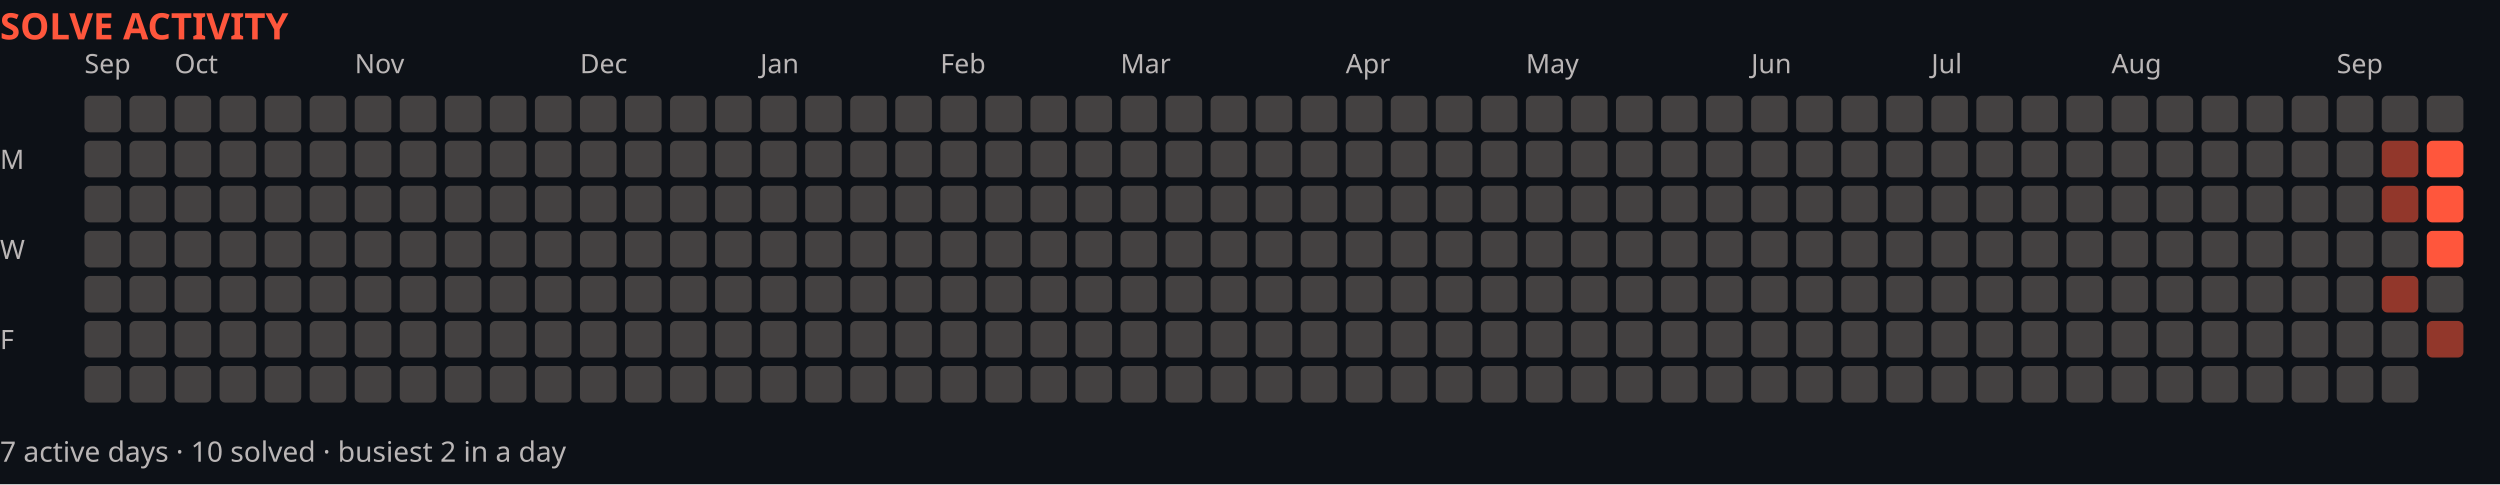
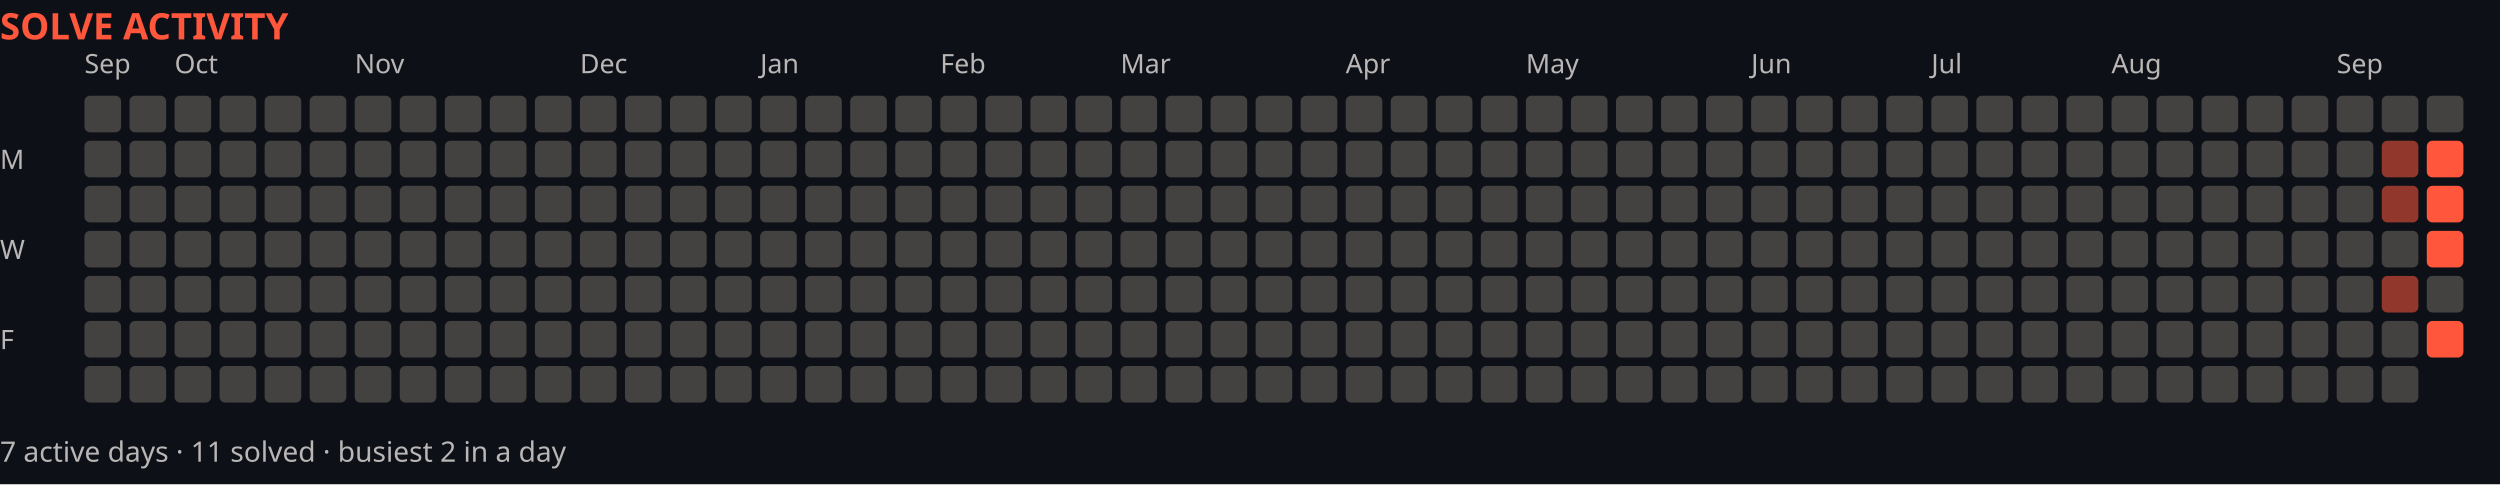
<svg xmlns="http://www.w3.org/2000/svg" width="888" height="172" viewBox="0 0 888 172" role="img" aria-label="Solve activity over the last year">
  <rect width="888" height="172" fill="#0d1117" />
  <text x="0" y="14" font-family="system-ui,sans-serif" font-size="13" font-weight="700" fill="#ff563c">SOLVE ACTIVITY</text>
  <text x="30" y="26" font-family="system-ui,sans-serif" font-size="9.5" fill="#bab6b6">Sep</text>
  <text x="62" y="26" font-family="system-ui,sans-serif" font-size="9.5" fill="#bab6b6">Oct</text>
  <text x="126" y="26" font-family="system-ui,sans-serif" font-size="9.5" fill="#bab6b6">Nov</text>
  <text x="206" y="26" font-family="system-ui,sans-serif" font-size="9.5" fill="#bab6b6">Dec</text>
  <text x="270" y="26" font-family="system-ui,sans-serif" font-size="9.5" fill="#bab6b6">Jan</text>
  <text x="334" y="26" font-family="system-ui,sans-serif" font-size="9.5" fill="#bab6b6">Feb</text>
  <text x="398" y="26" font-family="system-ui,sans-serif" font-size="9.5" fill="#bab6b6">Mar</text>
  <text x="478" y="26" font-family="system-ui,sans-serif" font-size="9.5" fill="#bab6b6">Apr</text>
  <text x="542" y="26" font-family="system-ui,sans-serif" font-size="9.5" fill="#bab6b6">May</text>
  <text x="622" y="26" font-family="system-ui,sans-serif" font-size="9.5" fill="#bab6b6">Jun</text>
  <text x="686" y="26" font-family="system-ui,sans-serif" font-size="9.5" fill="#bab6b6">Jul</text>
  <text x="750" y="26" font-family="system-ui,sans-serif" font-size="9.5" fill="#bab6b6">Aug</text>
  <text x="830" y="26" font-family="system-ui,sans-serif" font-size="9.5" fill="#bab6b6">Sep</text>
  <text x="0" y="60" font-family="system-ui,sans-serif" font-size="9.5" fill="#bab6b6">M</text>
  <text x="0" y="92" font-family="system-ui,sans-serif" font-size="9.5" fill="#bab6b6">W</text>
  <text x="0" y="124" font-family="system-ui,sans-serif" font-size="9.5" fill="#bab6b6">F</text>
  <rect x="30" y="34" width="13" height="13" fill="#444141" rx="2" />
  <rect x="30" y="50" width="13" height="13" fill="#444141" rx="2" />
  <rect x="30" y="66" width="13" height="13" fill="#444141" rx="2" />
  <rect x="30" y="82" width="13" height="13" fill="#444141" rx="2" />
  <rect x="30" y="98" width="13" height="13" fill="#444141" rx="2" />
  <rect x="30" y="114" width="13" height="13" fill="#444141" rx="2" />
  <rect x="30" y="130" width="13" height="13" fill="#444141" rx="2" />
  <rect x="46" y="34" width="13" height="13" fill="#444141" rx="2" />
  <rect x="46" y="50" width="13" height="13" fill="#444141" rx="2" />
  <rect x="46" y="66" width="13" height="13" fill="#444141" rx="2" />
  <rect x="46" y="82" width="13" height="13" fill="#444141" rx="2" />
  <rect x="46" y="98" width="13" height="13" fill="#444141" rx="2" />
  <rect x="46" y="114" width="13" height="13" fill="#444141" rx="2" />
  <rect x="46" y="130" width="13" height="13" fill="#444141" rx="2" />
  <rect x="62" y="34" width="13" height="13" fill="#444141" rx="2" />
  <rect x="62" y="50" width="13" height="13" fill="#444141" rx="2" />
  <rect x="62" y="66" width="13" height="13" fill="#444141" rx="2" />
  <rect x="62" y="82" width="13" height="13" fill="#444141" rx="2" />
  <rect x="62" y="98" width="13" height="13" fill="#444141" rx="2" />
  <rect x="62" y="114" width="13" height="13" fill="#444141" rx="2" />
  <rect x="62" y="130" width="13" height="13" fill="#444141" rx="2" />
  <rect x="78" y="34" width="13" height="13" fill="#444141" rx="2" />
  <rect x="78" y="50" width="13" height="13" fill="#444141" rx="2" />
  <rect x="78" y="66" width="13" height="13" fill="#444141" rx="2" />
  <rect x="78" y="82" width="13" height="13" fill="#444141" rx="2" />
  <rect x="78" y="98" width="13" height="13" fill="#444141" rx="2" />
  <rect x="78" y="114" width="13" height="13" fill="#444141" rx="2" />
  <rect x="78" y="130" width="13" height="13" fill="#444141" rx="2" />
  <rect x="94" y="34" width="13" height="13" fill="#444141" rx="2" />
  <rect x="94" y="50" width="13" height="13" fill="#444141" rx="2" />
  <rect x="94" y="66" width="13" height="13" fill="#444141" rx="2" />
  <rect x="94" y="82" width="13" height="13" fill="#444141" rx="2" />
  <rect x="94" y="98" width="13" height="13" fill="#444141" rx="2" />
  <rect x="94" y="114" width="13" height="13" fill="#444141" rx="2" />
  <rect x="94" y="130" width="13" height="13" fill="#444141" rx="2" />
  <rect x="110" y="34" width="13" height="13" fill="#444141" rx="2" />
  <rect x="110" y="50" width="13" height="13" fill="#444141" rx="2" />
  <rect x="110" y="66" width="13" height="13" fill="#444141" rx="2" />
  <rect x="110" y="82" width="13" height="13" fill="#444141" rx="2" />
  <rect x="110" y="98" width="13" height="13" fill="#444141" rx="2" />
  <rect x="110" y="114" width="13" height="13" fill="#444141" rx="2" />
  <rect x="110" y="130" width="13" height="13" fill="#444141" rx="2" />
  <rect x="126" y="34" width="13" height="13" fill="#444141" rx="2" />
  <rect x="126" y="50" width="13" height="13" fill="#444141" rx="2" />
  <rect x="126" y="66" width="13" height="13" fill="#444141" rx="2" />
  <rect x="126" y="82" width="13" height="13" fill="#444141" rx="2" />
  <rect x="126" y="98" width="13" height="13" fill="#444141" rx="2" />
  <rect x="126" y="114" width="13" height="13" fill="#444141" rx="2" />
  <rect x="126" y="130" width="13" height="13" fill="#444141" rx="2" />
  <rect x="142" y="34" width="13" height="13" fill="#444141" rx="2" />
  <rect x="142" y="50" width="13" height="13" fill="#444141" rx="2" />
  <rect x="142" y="66" width="13" height="13" fill="#444141" rx="2" />
  <rect x="142" y="82" width="13" height="13" fill="#444141" rx="2" />
  <rect x="142" y="98" width="13" height="13" fill="#444141" rx="2" />
  <rect x="142" y="114" width="13" height="13" fill="#444141" rx="2" />
  <rect x="142" y="130" width="13" height="13" fill="#444141" rx="2" />
  <rect x="158" y="34" width="13" height="13" fill="#444141" rx="2" />
  <rect x="158" y="50" width="13" height="13" fill="#444141" rx="2" />
  <rect x="158" y="66" width="13" height="13" fill="#444141" rx="2" />
  <rect x="158" y="82" width="13" height="13" fill="#444141" rx="2" />
  <rect x="158" y="98" width="13" height="13" fill="#444141" rx="2" />
  <rect x="158" y="114" width="13" height="13" fill="#444141" rx="2" />
  <rect x="158" y="130" width="13" height="13" fill="#444141" rx="2" />
  <rect x="174" y="34" width="13" height="13" fill="#444141" rx="2" />
  <rect x="174" y="50" width="13" height="13" fill="#444141" rx="2" />
  <rect x="174" y="66" width="13" height="13" fill="#444141" rx="2" />
  <rect x="174" y="82" width="13" height="13" fill="#444141" rx="2" />
  <rect x="174" y="98" width="13" height="13" fill="#444141" rx="2" />
  <rect x="174" y="114" width="13" height="13" fill="#444141" rx="2" />
  <rect x="174" y="130" width="13" height="13" fill="#444141" rx="2" />
  <rect x="190" y="34" width="13" height="13" fill="#444141" rx="2" />
  <rect x="190" y="50" width="13" height="13" fill="#444141" rx="2" />
  <rect x="190" y="66" width="13" height="13" fill="#444141" rx="2" />
  <rect x="190" y="82" width="13" height="13" fill="#444141" rx="2" />
  <rect x="190" y="98" width="13" height="13" fill="#444141" rx="2" />
  <rect x="190" y="114" width="13" height="13" fill="#444141" rx="2" />
  <rect x="190" y="130" width="13" height="13" fill="#444141" rx="2" />
  <rect x="206" y="34" width="13" height="13" fill="#444141" rx="2" />
  <rect x="206" y="50" width="13" height="13" fill="#444141" rx="2" />
  <rect x="206" y="66" width="13" height="13" fill="#444141" rx="2" />
  <rect x="206" y="82" width="13" height="13" fill="#444141" rx="2" />
  <rect x="206" y="98" width="13" height="13" fill="#444141" rx="2" />
  <rect x="206" y="114" width="13" height="13" fill="#444141" rx="2" />
  <rect x="206" y="130" width="13" height="13" fill="#444141" rx="2" />
  <rect x="222" y="34" width="13" height="13" fill="#444141" rx="2" />
  <rect x="222" y="50" width="13" height="13" fill="#444141" rx="2" />
  <rect x="222" y="66" width="13" height="13" fill="#444141" rx="2" />
  <rect x="222" y="82" width="13" height="13" fill="#444141" rx="2" />
  <rect x="222" y="98" width="13" height="13" fill="#444141" rx="2" />
  <rect x="222" y="114" width="13" height="13" fill="#444141" rx="2" />
  <rect x="222" y="130" width="13" height="13" fill="#444141" rx="2" />
  <rect x="238" y="34" width="13" height="13" fill="#444141" rx="2" />
  <rect x="238" y="50" width="13" height="13" fill="#444141" rx="2" />
  <rect x="238" y="66" width="13" height="13" fill="#444141" rx="2" />
  <rect x="238" y="82" width="13" height="13" fill="#444141" rx="2" />
  <rect x="238" y="98" width="13" height="13" fill="#444141" rx="2" />
  <rect x="238" y="114" width="13" height="13" fill="#444141" rx="2" />
  <rect x="238" y="130" width="13" height="13" fill="#444141" rx="2" />
  <rect x="254" y="34" width="13" height="13" fill="#444141" rx="2" />
  <rect x="254" y="50" width="13" height="13" fill="#444141" rx="2" />
  <rect x="254" y="66" width="13" height="13" fill="#444141" rx="2" />
  <rect x="254" y="82" width="13" height="13" fill="#444141" rx="2" />
  <rect x="254" y="98" width="13" height="13" fill="#444141" rx="2" />
  <rect x="254" y="114" width="13" height="13" fill="#444141" rx="2" />
  <rect x="254" y="130" width="13" height="13" fill="#444141" rx="2" />
  <rect x="270" y="34" width="13" height="13" fill="#444141" rx="2" />
  <rect x="270" y="50" width="13" height="13" fill="#444141" rx="2" />
  <rect x="270" y="66" width="13" height="13" fill="#444141" rx="2" />
  <rect x="270" y="82" width="13" height="13" fill="#444141" rx="2" />
  <rect x="270" y="98" width="13" height="13" fill="#444141" rx="2" />
  <rect x="270" y="114" width="13" height="13" fill="#444141" rx="2" />
  <rect x="270" y="130" width="13" height="13" fill="#444141" rx="2" />
  <rect x="286" y="34" width="13" height="13" fill="#444141" rx="2" />
  <rect x="286" y="50" width="13" height="13" fill="#444141" rx="2" />
  <rect x="286" y="66" width="13" height="13" fill="#444141" rx="2" />
  <rect x="286" y="82" width="13" height="13" fill="#444141" rx="2" />
  <rect x="286" y="98" width="13" height="13" fill="#444141" rx="2" />
  <rect x="286" y="114" width="13" height="13" fill="#444141" rx="2" />
  <rect x="286" y="130" width="13" height="13" fill="#444141" rx="2" />
  <rect x="302" y="34" width="13" height="13" fill="#444141" rx="2" />
  <rect x="302" y="50" width="13" height="13" fill="#444141" rx="2" />
  <rect x="302" y="66" width="13" height="13" fill="#444141" rx="2" />
  <rect x="302" y="82" width="13" height="13" fill="#444141" rx="2" />
  <rect x="302" y="98" width="13" height="13" fill="#444141" rx="2" />
  <rect x="302" y="114" width="13" height="13" fill="#444141" rx="2" />
  <rect x="302" y="130" width="13" height="13" fill="#444141" rx="2" />
  <rect x="318" y="34" width="13" height="13" fill="#444141" rx="2" />
  <rect x="318" y="50" width="13" height="13" fill="#444141" rx="2" />
  <rect x="318" y="66" width="13" height="13" fill="#444141" rx="2" />
  <rect x="318" y="82" width="13" height="13" fill="#444141" rx="2" />
  <rect x="318" y="98" width="13" height="13" fill="#444141" rx="2" />
  <rect x="318" y="114" width="13" height="13" fill="#444141" rx="2" />
  <rect x="318" y="130" width="13" height="13" fill="#444141" rx="2" />
  <rect x="334" y="34" width="13" height="13" fill="#444141" rx="2" />
  <rect x="334" y="50" width="13" height="13" fill="#444141" rx="2" />
  <rect x="334" y="66" width="13" height="13" fill="#444141" rx="2" />
  <rect x="334" y="82" width="13" height="13" fill="#444141" rx="2" />
  <rect x="334" y="98" width="13" height="13" fill="#444141" rx="2" />
  <rect x="334" y="114" width="13" height="13" fill="#444141" rx="2" />
  <rect x="334" y="130" width="13" height="13" fill="#444141" rx="2" />
  <rect x="350" y="34" width="13" height="13" fill="#444141" rx="2" />
  <rect x="350" y="50" width="13" height="13" fill="#444141" rx="2" />
  <rect x="350" y="66" width="13" height="13" fill="#444141" rx="2" />
  <rect x="350" y="82" width="13" height="13" fill="#444141" rx="2" />
  <rect x="350" y="98" width="13" height="13" fill="#444141" rx="2" />
  <rect x="350" y="114" width="13" height="13" fill="#444141" rx="2" />
  <rect x="350" y="130" width="13" height="13" fill="#444141" rx="2" />
  <rect x="366" y="34" width="13" height="13" fill="#444141" rx="2" />
  <rect x="366" y="50" width="13" height="13" fill="#444141" rx="2" />
  <rect x="366" y="66" width="13" height="13" fill="#444141" rx="2" />
  <rect x="366" y="82" width="13" height="13" fill="#444141" rx="2" />
  <rect x="366" y="98" width="13" height="13" fill="#444141" rx="2" />
  <rect x="366" y="114" width="13" height="13" fill="#444141" rx="2" />
  <rect x="366" y="130" width="13" height="13" fill="#444141" rx="2" />
  <rect x="382" y="34" width="13" height="13" fill="#444141" rx="2" />
  <rect x="382" y="50" width="13" height="13" fill="#444141" rx="2" />
  <rect x="382" y="66" width="13" height="13" fill="#444141" rx="2" />
  <rect x="382" y="82" width="13" height="13" fill="#444141" rx="2" />
  <rect x="382" y="98" width="13" height="13" fill="#444141" rx="2" />
  <rect x="382" y="114" width="13" height="13" fill="#444141" rx="2" />
  <rect x="382" y="130" width="13" height="13" fill="#444141" rx="2" />
  <rect x="398" y="34" width="13" height="13" fill="#444141" rx="2" />
  <rect x="398" y="50" width="13" height="13" fill="#444141" rx="2" />
  <rect x="398" y="66" width="13" height="13" fill="#444141" rx="2" />
  <rect x="398" y="82" width="13" height="13" fill="#444141" rx="2" />
  <rect x="398" y="98" width="13" height="13" fill="#444141" rx="2" />
  <rect x="398" y="114" width="13" height="13" fill="#444141" rx="2" />
  <rect x="398" y="130" width="13" height="13" fill="#444141" rx="2" />
  <rect x="414" y="34" width="13" height="13" fill="#444141" rx="2" />
  <rect x="414" y="50" width="13" height="13" fill="#444141" rx="2" />
  <rect x="414" y="66" width="13" height="13" fill="#444141" rx="2" />
  <rect x="414" y="82" width="13" height="13" fill="#444141" rx="2" />
  <rect x="414" y="98" width="13" height="13" fill="#444141" rx="2" />
  <rect x="414" y="114" width="13" height="13" fill="#444141" rx="2" />
  <rect x="414" y="130" width="13" height="13" fill="#444141" rx="2" />
  <rect x="430" y="34" width="13" height="13" fill="#444141" rx="2" />
  <rect x="430" y="50" width="13" height="13" fill="#444141" rx="2" />
  <rect x="430" y="66" width="13" height="13" fill="#444141" rx="2" />
  <rect x="430" y="82" width="13" height="13" fill="#444141" rx="2" />
  <rect x="430" y="98" width="13" height="13" fill="#444141" rx="2" />
  <rect x="430" y="114" width="13" height="13" fill="#444141" rx="2" />
  <rect x="430" y="130" width="13" height="13" fill="#444141" rx="2" />
  <rect x="446" y="34" width="13" height="13" fill="#444141" rx="2" />
  <rect x="446" y="50" width="13" height="13" fill="#444141" rx="2" />
  <rect x="446" y="66" width="13" height="13" fill="#444141" rx="2" />
  <rect x="446" y="82" width="13" height="13" fill="#444141" rx="2" />
  <rect x="446" y="98" width="13" height="13" fill="#444141" rx="2" />
  <rect x="446" y="114" width="13" height="13" fill="#444141" rx="2" />
  <rect x="446" y="130" width="13" height="13" fill="#444141" rx="2" />
  <rect x="462" y="34" width="13" height="13" fill="#444141" rx="2" />
  <rect x="462" y="50" width="13" height="13" fill="#444141" rx="2" />
  <rect x="462" y="66" width="13" height="13" fill="#444141" rx="2" />
  <rect x="462" y="82" width="13" height="13" fill="#444141" rx="2" />
  <rect x="462" y="98" width="13" height="13" fill="#444141" rx="2" />
  <rect x="462" y="114" width="13" height="13" fill="#444141" rx="2" />
  <rect x="462" y="130" width="13" height="13" fill="#444141" rx="2" />
  <rect x="478" y="34" width="13" height="13" fill="#444141" rx="2" />
  <rect x="478" y="50" width="13" height="13" fill="#444141" rx="2" />
  <rect x="478" y="66" width="13" height="13" fill="#444141" rx="2" />
  <rect x="478" y="82" width="13" height="13" fill="#444141" rx="2" />
  <rect x="478" y="98" width="13" height="13" fill="#444141" rx="2" />
  <rect x="478" y="114" width="13" height="13" fill="#444141" rx="2" />
  <rect x="478" y="130" width="13" height="13" fill="#444141" rx="2" />
  <rect x="494" y="34" width="13" height="13" fill="#444141" rx="2" />
  <rect x="494" y="50" width="13" height="13" fill="#444141" rx="2" />
  <rect x="494" y="66" width="13" height="13" fill="#444141" rx="2" />
  <rect x="494" y="82" width="13" height="13" fill="#444141" rx="2" />
  <rect x="494" y="98" width="13" height="13" fill="#444141" rx="2" />
  <rect x="494" y="114" width="13" height="13" fill="#444141" rx="2" />
  <rect x="494" y="130" width="13" height="13" fill="#444141" rx="2" />
  <rect x="510" y="34" width="13" height="13" fill="#444141" rx="2" />
  <rect x="510" y="50" width="13" height="13" fill="#444141" rx="2" />
  <rect x="510" y="66" width="13" height="13" fill="#444141" rx="2" />
  <rect x="510" y="82" width="13" height="13" fill="#444141" rx="2" />
  <rect x="510" y="98" width="13" height="13" fill="#444141" rx="2" />
  <rect x="510" y="114" width="13" height="13" fill="#444141" rx="2" />
  <rect x="510" y="130" width="13" height="13" fill="#444141" rx="2" />
  <rect x="526" y="34" width="13" height="13" fill="#444141" rx="2" />
  <rect x="526" y="50" width="13" height="13" fill="#444141" rx="2" />
  <rect x="526" y="66" width="13" height="13" fill="#444141" rx="2" />
  <rect x="526" y="82" width="13" height="13" fill="#444141" rx="2" />
  <rect x="526" y="98" width="13" height="13" fill="#444141" rx="2" />
  <rect x="526" y="114" width="13" height="13" fill="#444141" rx="2" />
  <rect x="526" y="130" width="13" height="13" fill="#444141" rx="2" />
  <rect x="542" y="34" width="13" height="13" fill="#444141" rx="2" />
  <rect x="542" y="50" width="13" height="13" fill="#444141" rx="2" />
  <rect x="542" y="66" width="13" height="13" fill="#444141" rx="2" />
  <rect x="542" y="82" width="13" height="13" fill="#444141" rx="2" />
  <rect x="542" y="98" width="13" height="13" fill="#444141" rx="2" />
  <rect x="542" y="114" width="13" height="13" fill="#444141" rx="2" />
  <rect x="542" y="130" width="13" height="13" fill="#444141" rx="2" />
  <rect x="558" y="34" width="13" height="13" fill="#444141" rx="2" />
  <rect x="558" y="50" width="13" height="13" fill="#444141" rx="2" />
  <rect x="558" y="66" width="13" height="13" fill="#444141" rx="2" />
  <rect x="558" y="82" width="13" height="13" fill="#444141" rx="2" />
  <rect x="558" y="98" width="13" height="13" fill="#444141" rx="2" />
  <rect x="558" y="114" width="13" height="13" fill="#444141" rx="2" />
  <rect x="558" y="130" width="13" height="13" fill="#444141" rx="2" />
  <rect x="574" y="34" width="13" height="13" fill="#444141" rx="2" />
  <rect x="574" y="50" width="13" height="13" fill="#444141" rx="2" />
  <rect x="574" y="66" width="13" height="13" fill="#444141" rx="2" />
  <rect x="574" y="82" width="13" height="13" fill="#444141" rx="2" />
  <rect x="574" y="98" width="13" height="13" fill="#444141" rx="2" />
  <rect x="574" y="114" width="13" height="13" fill="#444141" rx="2" />
  <rect x="574" y="130" width="13" height="13" fill="#444141" rx="2" />
  <rect x="590" y="34" width="13" height="13" fill="#444141" rx="2" />
  <rect x="590" y="50" width="13" height="13" fill="#444141" rx="2" />
  <rect x="590" y="66" width="13" height="13" fill="#444141" rx="2" />
  <rect x="590" y="82" width="13" height="13" fill="#444141" rx="2" />
  <rect x="590" y="98" width="13" height="13" fill="#444141" rx="2" />
  <rect x="590" y="114" width="13" height="13" fill="#444141" rx="2" />
  <rect x="590" y="130" width="13" height="13" fill="#444141" rx="2" />
  <rect x="606" y="34" width="13" height="13" fill="#444141" rx="2" />
  <rect x="606" y="50" width="13" height="13" fill="#444141" rx="2" />
  <rect x="606" y="66" width="13" height="13" fill="#444141" rx="2" />
  <rect x="606" y="82" width="13" height="13" fill="#444141" rx="2" />
  <rect x="606" y="98" width="13" height="13" fill="#444141" rx="2" />
  <rect x="606" y="114" width="13" height="13" fill="#444141" rx="2" />
  <rect x="606" y="130" width="13" height="13" fill="#444141" rx="2" />
  <rect x="622" y="34" width="13" height="13" fill="#444141" rx="2" />
  <rect x="622" y="50" width="13" height="13" fill="#444141" rx="2" />
  <rect x="622" y="66" width="13" height="13" fill="#444141" rx="2" />
  <rect x="622" y="82" width="13" height="13" fill="#444141" rx="2" />
  <rect x="622" y="98" width="13" height="13" fill="#444141" rx="2" />
  <rect x="622" y="114" width="13" height="13" fill="#444141" rx="2" />
  <rect x="622" y="130" width="13" height="13" fill="#444141" rx="2" />
  <rect x="638" y="34" width="13" height="13" fill="#444141" rx="2" />
  <rect x="638" y="50" width="13" height="13" fill="#444141" rx="2" />
  <rect x="638" y="66" width="13" height="13" fill="#444141" rx="2" />
  <rect x="638" y="82" width="13" height="13" fill="#444141" rx="2" />
  <rect x="638" y="98" width="13" height="13" fill="#444141" rx="2" />
  <rect x="638" y="114" width="13" height="13" fill="#444141" rx="2" />
  <rect x="638" y="130" width="13" height="13" fill="#444141" rx="2" />
  <rect x="654" y="34" width="13" height="13" fill="#444141" rx="2" />
  <rect x="654" y="50" width="13" height="13" fill="#444141" rx="2" />
  <rect x="654" y="66" width="13" height="13" fill="#444141" rx="2" />
  <rect x="654" y="82" width="13" height="13" fill="#444141" rx="2" />
  <rect x="654" y="98" width="13" height="13" fill="#444141" rx="2" />
  <rect x="654" y="114" width="13" height="13" fill="#444141" rx="2" />
  <rect x="654" y="130" width="13" height="13" fill="#444141" rx="2" />
  <rect x="670" y="34" width="13" height="13" fill="#444141" rx="2" />
  <rect x="670" y="50" width="13" height="13" fill="#444141" rx="2" />
  <rect x="670" y="66" width="13" height="13" fill="#444141" rx="2" />
  <rect x="670" y="82" width="13" height="13" fill="#444141" rx="2" />
  <rect x="670" y="98" width="13" height="13" fill="#444141" rx="2" />
  <rect x="670" y="114" width="13" height="13" fill="#444141" rx="2" />
  <rect x="670" y="130" width="13" height="13" fill="#444141" rx="2" />
  <rect x="686" y="34" width="13" height="13" fill="#444141" rx="2" />
  <rect x="686" y="50" width="13" height="13" fill="#444141" rx="2" />
  <rect x="686" y="66" width="13" height="13" fill="#444141" rx="2" />
  <rect x="686" y="82" width="13" height="13" fill="#444141" rx="2" />
  <rect x="686" y="98" width="13" height="13" fill="#444141" rx="2" />
  <rect x="686" y="114" width="13" height="13" fill="#444141" rx="2" />
  <rect x="686" y="130" width="13" height="13" fill="#444141" rx="2" />
  <rect x="702" y="34" width="13" height="13" fill="#444141" rx="2" />
  <rect x="702" y="50" width="13" height="13" fill="#444141" rx="2" />
  <rect x="702" y="66" width="13" height="13" fill="#444141" rx="2" />
  <rect x="702" y="82" width="13" height="13" fill="#444141" rx="2" />
  <rect x="702" y="98" width="13" height="13" fill="#444141" rx="2" />
  <rect x="702" y="114" width="13" height="13" fill="#444141" rx="2" />
  <rect x="702" y="130" width="13" height="13" fill="#444141" rx="2" />
  <rect x="718" y="34" width="13" height="13" fill="#444141" rx="2" />
  <rect x="718" y="50" width="13" height="13" fill="#444141" rx="2" />
  <rect x="718" y="66" width="13" height="13" fill="#444141" rx="2" />
  <rect x="718" y="82" width="13" height="13" fill="#444141" rx="2" />
  <rect x="718" y="98" width="13" height="13" fill="#444141" rx="2" />
  <rect x="718" y="114" width="13" height="13" fill="#444141" rx="2" />
  <rect x="718" y="130" width="13" height="13" fill="#444141" rx="2" />
  <rect x="734" y="34" width="13" height="13" fill="#444141" rx="2" />
  <rect x="734" y="50" width="13" height="13" fill="#444141" rx="2" />
  <rect x="734" y="66" width="13" height="13" fill="#444141" rx="2" />
  <rect x="734" y="82" width="13" height="13" fill="#444141" rx="2" />
  <rect x="734" y="98" width="13" height="13" fill="#444141" rx="2" />
  <rect x="734" y="114" width="13" height="13" fill="#444141" rx="2" />
  <rect x="734" y="130" width="13" height="13" fill="#444141" rx="2" />
  <rect x="750" y="34" width="13" height="13" fill="#444141" rx="2" />
  <rect x="750" y="50" width="13" height="13" fill="#444141" rx="2" />
  <rect x="750" y="66" width="13" height="13" fill="#444141" rx="2" />
  <rect x="750" y="82" width="13" height="13" fill="#444141" rx="2" />
  <rect x="750" y="98" width="13" height="13" fill="#444141" rx="2" />
  <rect x="750" y="114" width="13" height="13" fill="#444141" rx="2" />
  <rect x="750" y="130" width="13" height="13" fill="#444141" rx="2" />
  <rect x="766" y="34" width="13" height="13" fill="#444141" rx="2" />
  <rect x="766" y="50" width="13" height="13" fill="#444141" rx="2" />
  <rect x="766" y="66" width="13" height="13" fill="#444141" rx="2" />
  <rect x="766" y="82" width="13" height="13" fill="#444141" rx="2" />
  <rect x="766" y="98" width="13" height="13" fill="#444141" rx="2" />
  <rect x="766" y="114" width="13" height="13" fill="#444141" rx="2" />
  <rect x="766" y="130" width="13" height="13" fill="#444141" rx="2" />
  <rect x="782" y="34" width="13" height="13" fill="#444141" rx="2" />
  <rect x="782" y="50" width="13" height="13" fill="#444141" rx="2" />
  <rect x="782" y="66" width="13" height="13" fill="#444141" rx="2" />
  <rect x="782" y="82" width="13" height="13" fill="#444141" rx="2" />
  <rect x="782" y="98" width="13" height="13" fill="#444141" rx="2" />
  <rect x="782" y="114" width="13" height="13" fill="#444141" rx="2" />
  <rect x="782" y="130" width="13" height="13" fill="#444141" rx="2" />
  <rect x="798" y="34" width="13" height="13" fill="#444141" rx="2" />
  <rect x="798" y="50" width="13" height="13" fill="#444141" rx="2" />
  <rect x="798" y="66" width="13" height="13" fill="#444141" rx="2" />
  <rect x="798" y="82" width="13" height="13" fill="#444141" rx="2" />
  <rect x="798" y="98" width="13" height="13" fill="#444141" rx="2" />
  <rect x="798" y="114" width="13" height="13" fill="#444141" rx="2" />
  <rect x="798" y="130" width="13" height="13" fill="#444141" rx="2" />
  <rect x="814" y="34" width="13" height="13" fill="#444141" rx="2" />
  <rect x="814" y="50" width="13" height="13" fill="#444141" rx="2" />
  <rect x="814" y="66" width="13" height="13" fill="#444141" rx="2" />
  <rect x="814" y="82" width="13" height="13" fill="#444141" rx="2" />
  <rect x="814" y="98" width="13" height="13" fill="#444141" rx="2" />
  <rect x="814" y="114" width="13" height="13" fill="#444141" rx="2" />
  <rect x="814" y="130" width="13" height="13" fill="#444141" rx="2" />
  <rect x="830" y="34" width="13" height="13" fill="#444141" rx="2" />
  <rect x="830" y="50" width="13" height="13" fill="#444141" rx="2" />
  <rect x="830" y="66" width="13" height="13" fill="#444141" rx="2" />
  <rect x="830" y="82" width="13" height="13" fill="#444141" rx="2" />
  <rect x="830" y="98" width="13" height="13" fill="#444141" rx="2" />
  <rect x="830" y="114" width="13" height="13" fill="#444141" rx="2" />
  <rect x="830" y="130" width="13" height="13" fill="#444141" rx="2" />
  <rect x="846" y="34" width="13" height="13" fill="#444141" rx="2" />
  <rect x="846" y="50" width="13" height="13" fill="#ff563c8c" rx="2" />
  <rect x="846" y="66" width="13" height="13" fill="#ff563c8c" rx="2" />
  <rect x="846" y="82" width="13" height="13" fill="#444141" rx="2" />
  <rect x="846" y="98" width="13" height="13" fill="#ff563c8c" rx="2" />
  <rect x="846" y="114" width="13" height="13" fill="#444141" rx="2" />
  <rect x="846" y="130" width="13" height="13" fill="#444141" rx="2" />
  <rect x="862" y="34" width="13" height="13" fill="#444141" rx="2" />
  <rect x="862" y="50" width="13" height="13" fill="#ff563c" rx="2" />
  <rect x="862" y="66" width="13" height="13" fill="#ff563c" rx="2" />
  <rect x="862" y="82" width="13" height="13" fill="#ff563c" rx="2" />
  <rect x="862" y="98" width="13" height="13" fill="#444141" rx="2" />
-   <rect x="862" y="114" width="13" height="13" fill="#ff563c8c" rx="2" />
-   <text x="0" y="164" font-family="system-ui,sans-serif" font-size="10" fill="#bab6b6">7 active days · 10 solved · busiest 2 in a day</text>
+   <rect x="862" y="114" width="13" height="13" fill="#ff563c" rx="2" />
+   <text x="0" y="164" font-family="system-ui,sans-serif" font-size="10" fill="#bab6b6">7 active days · 11 solved · busiest 2 in a day</text>
</svg>
